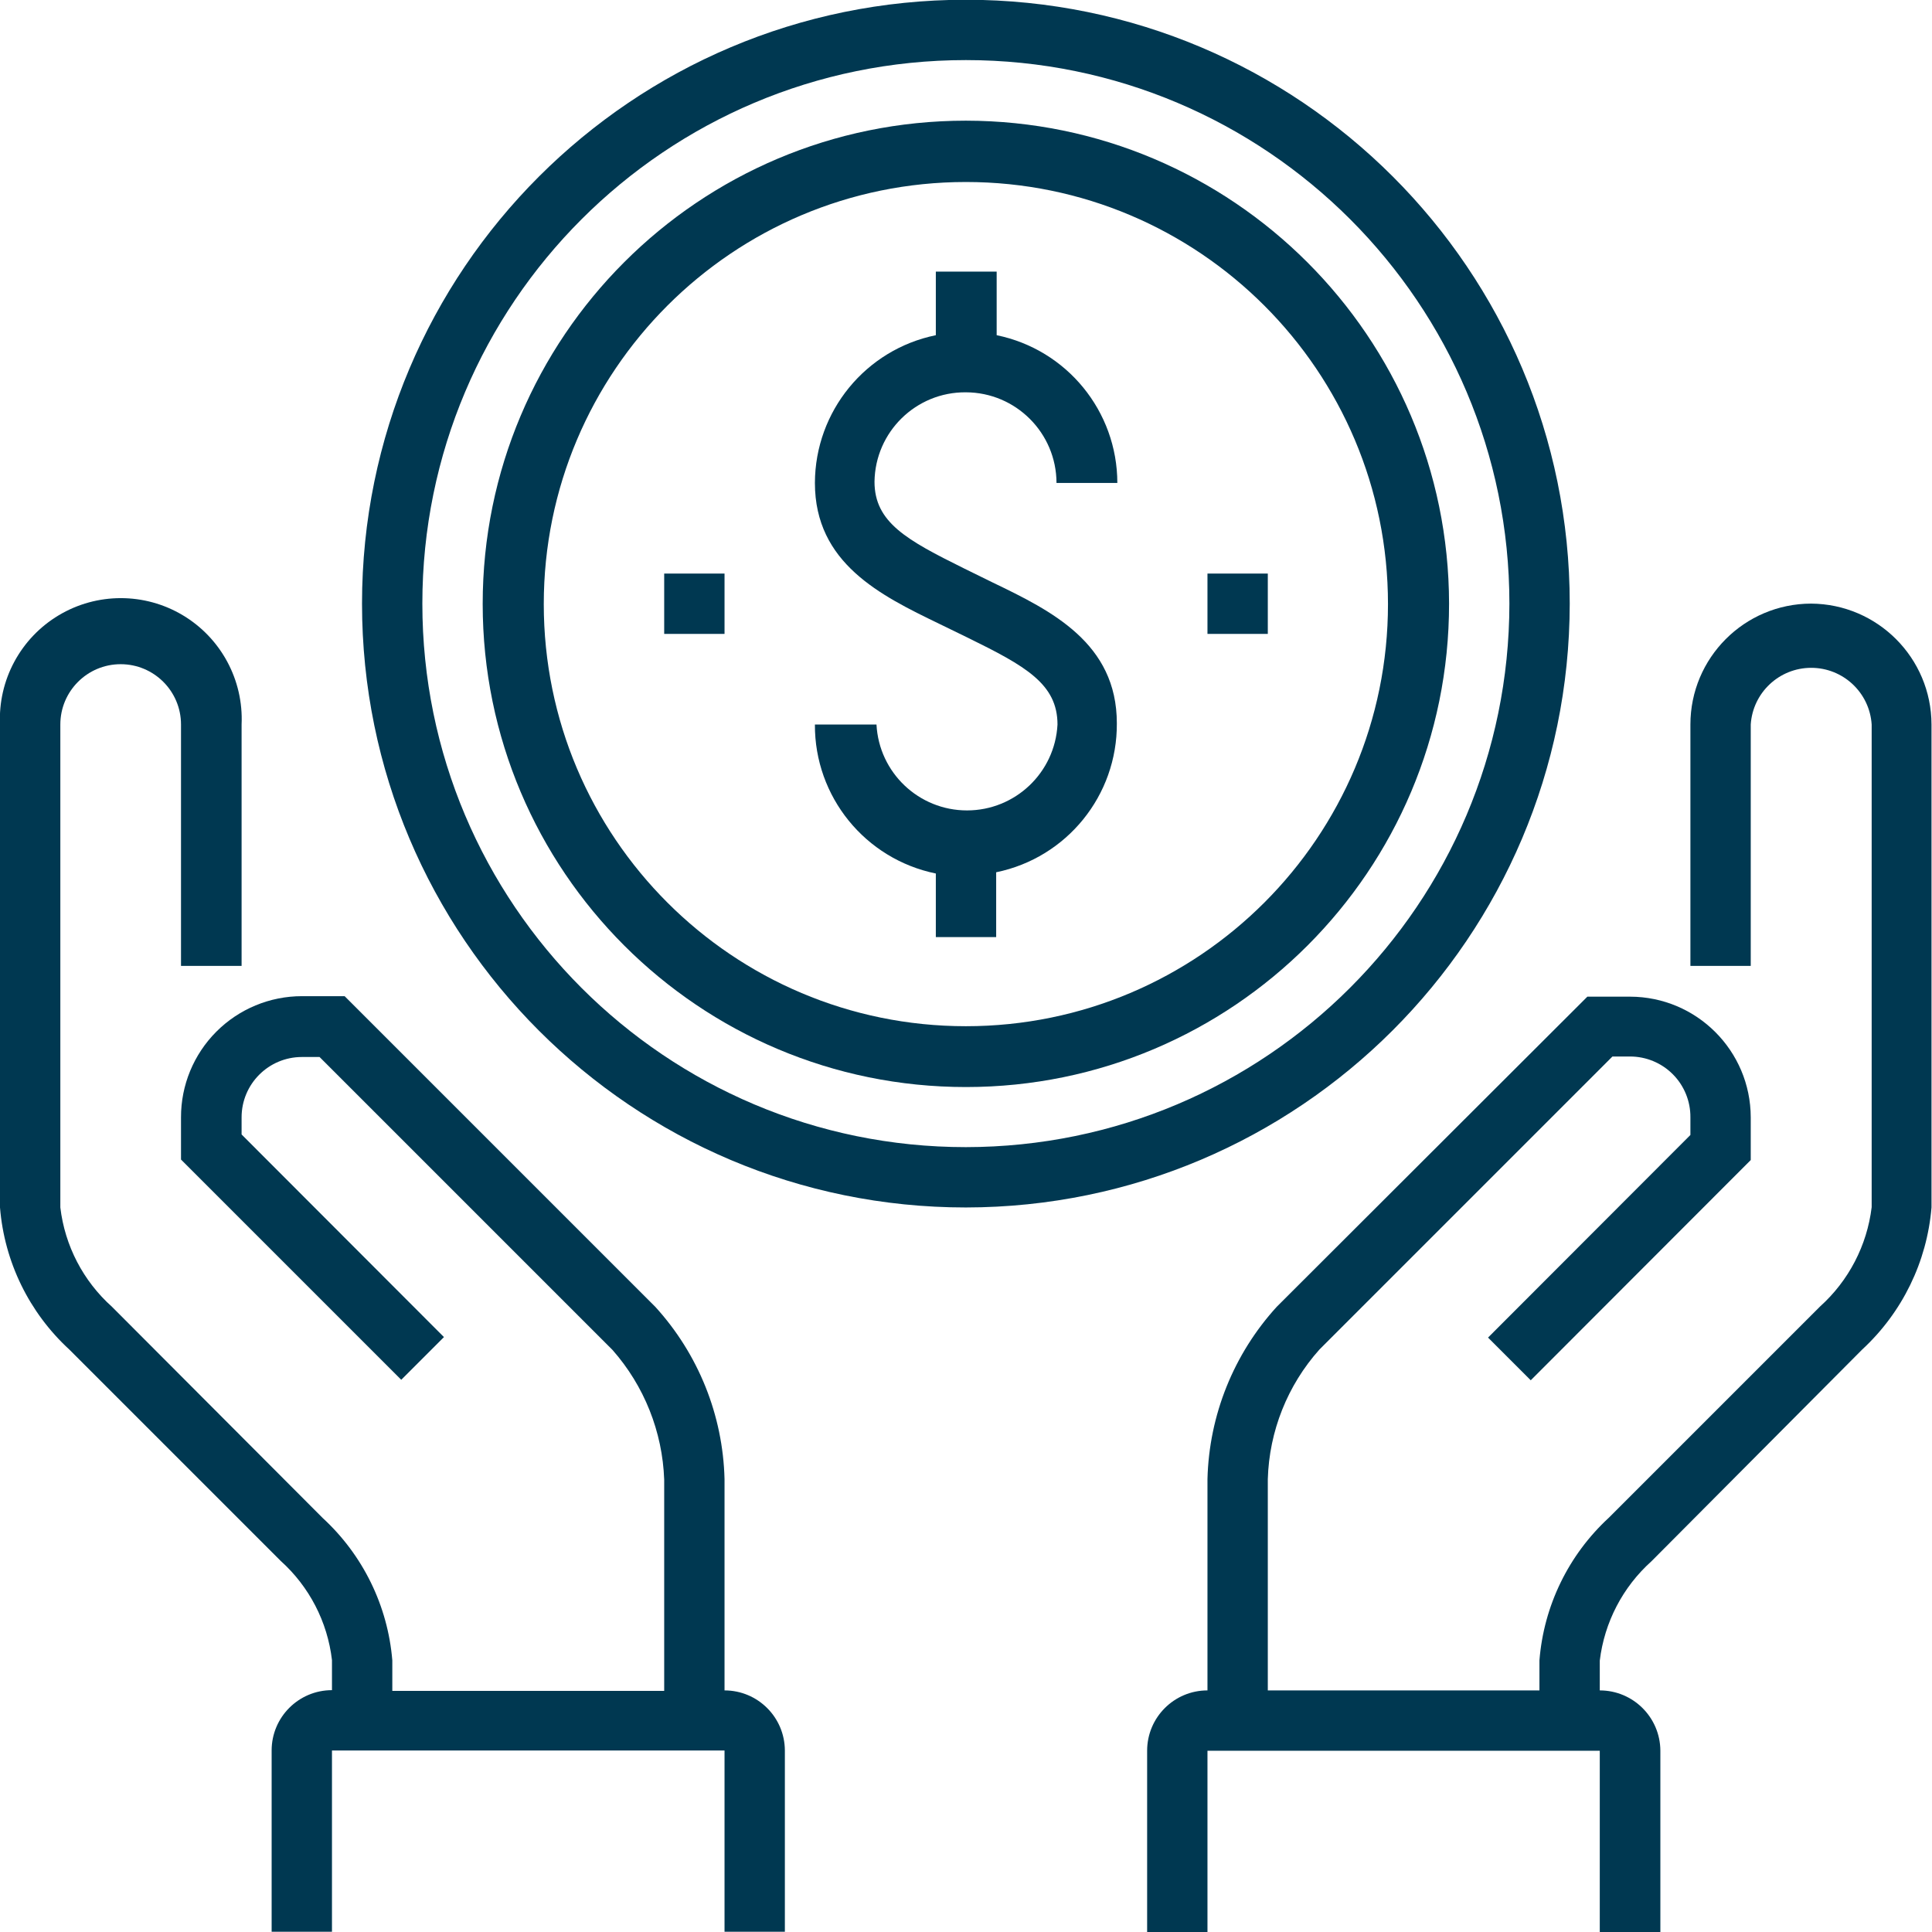
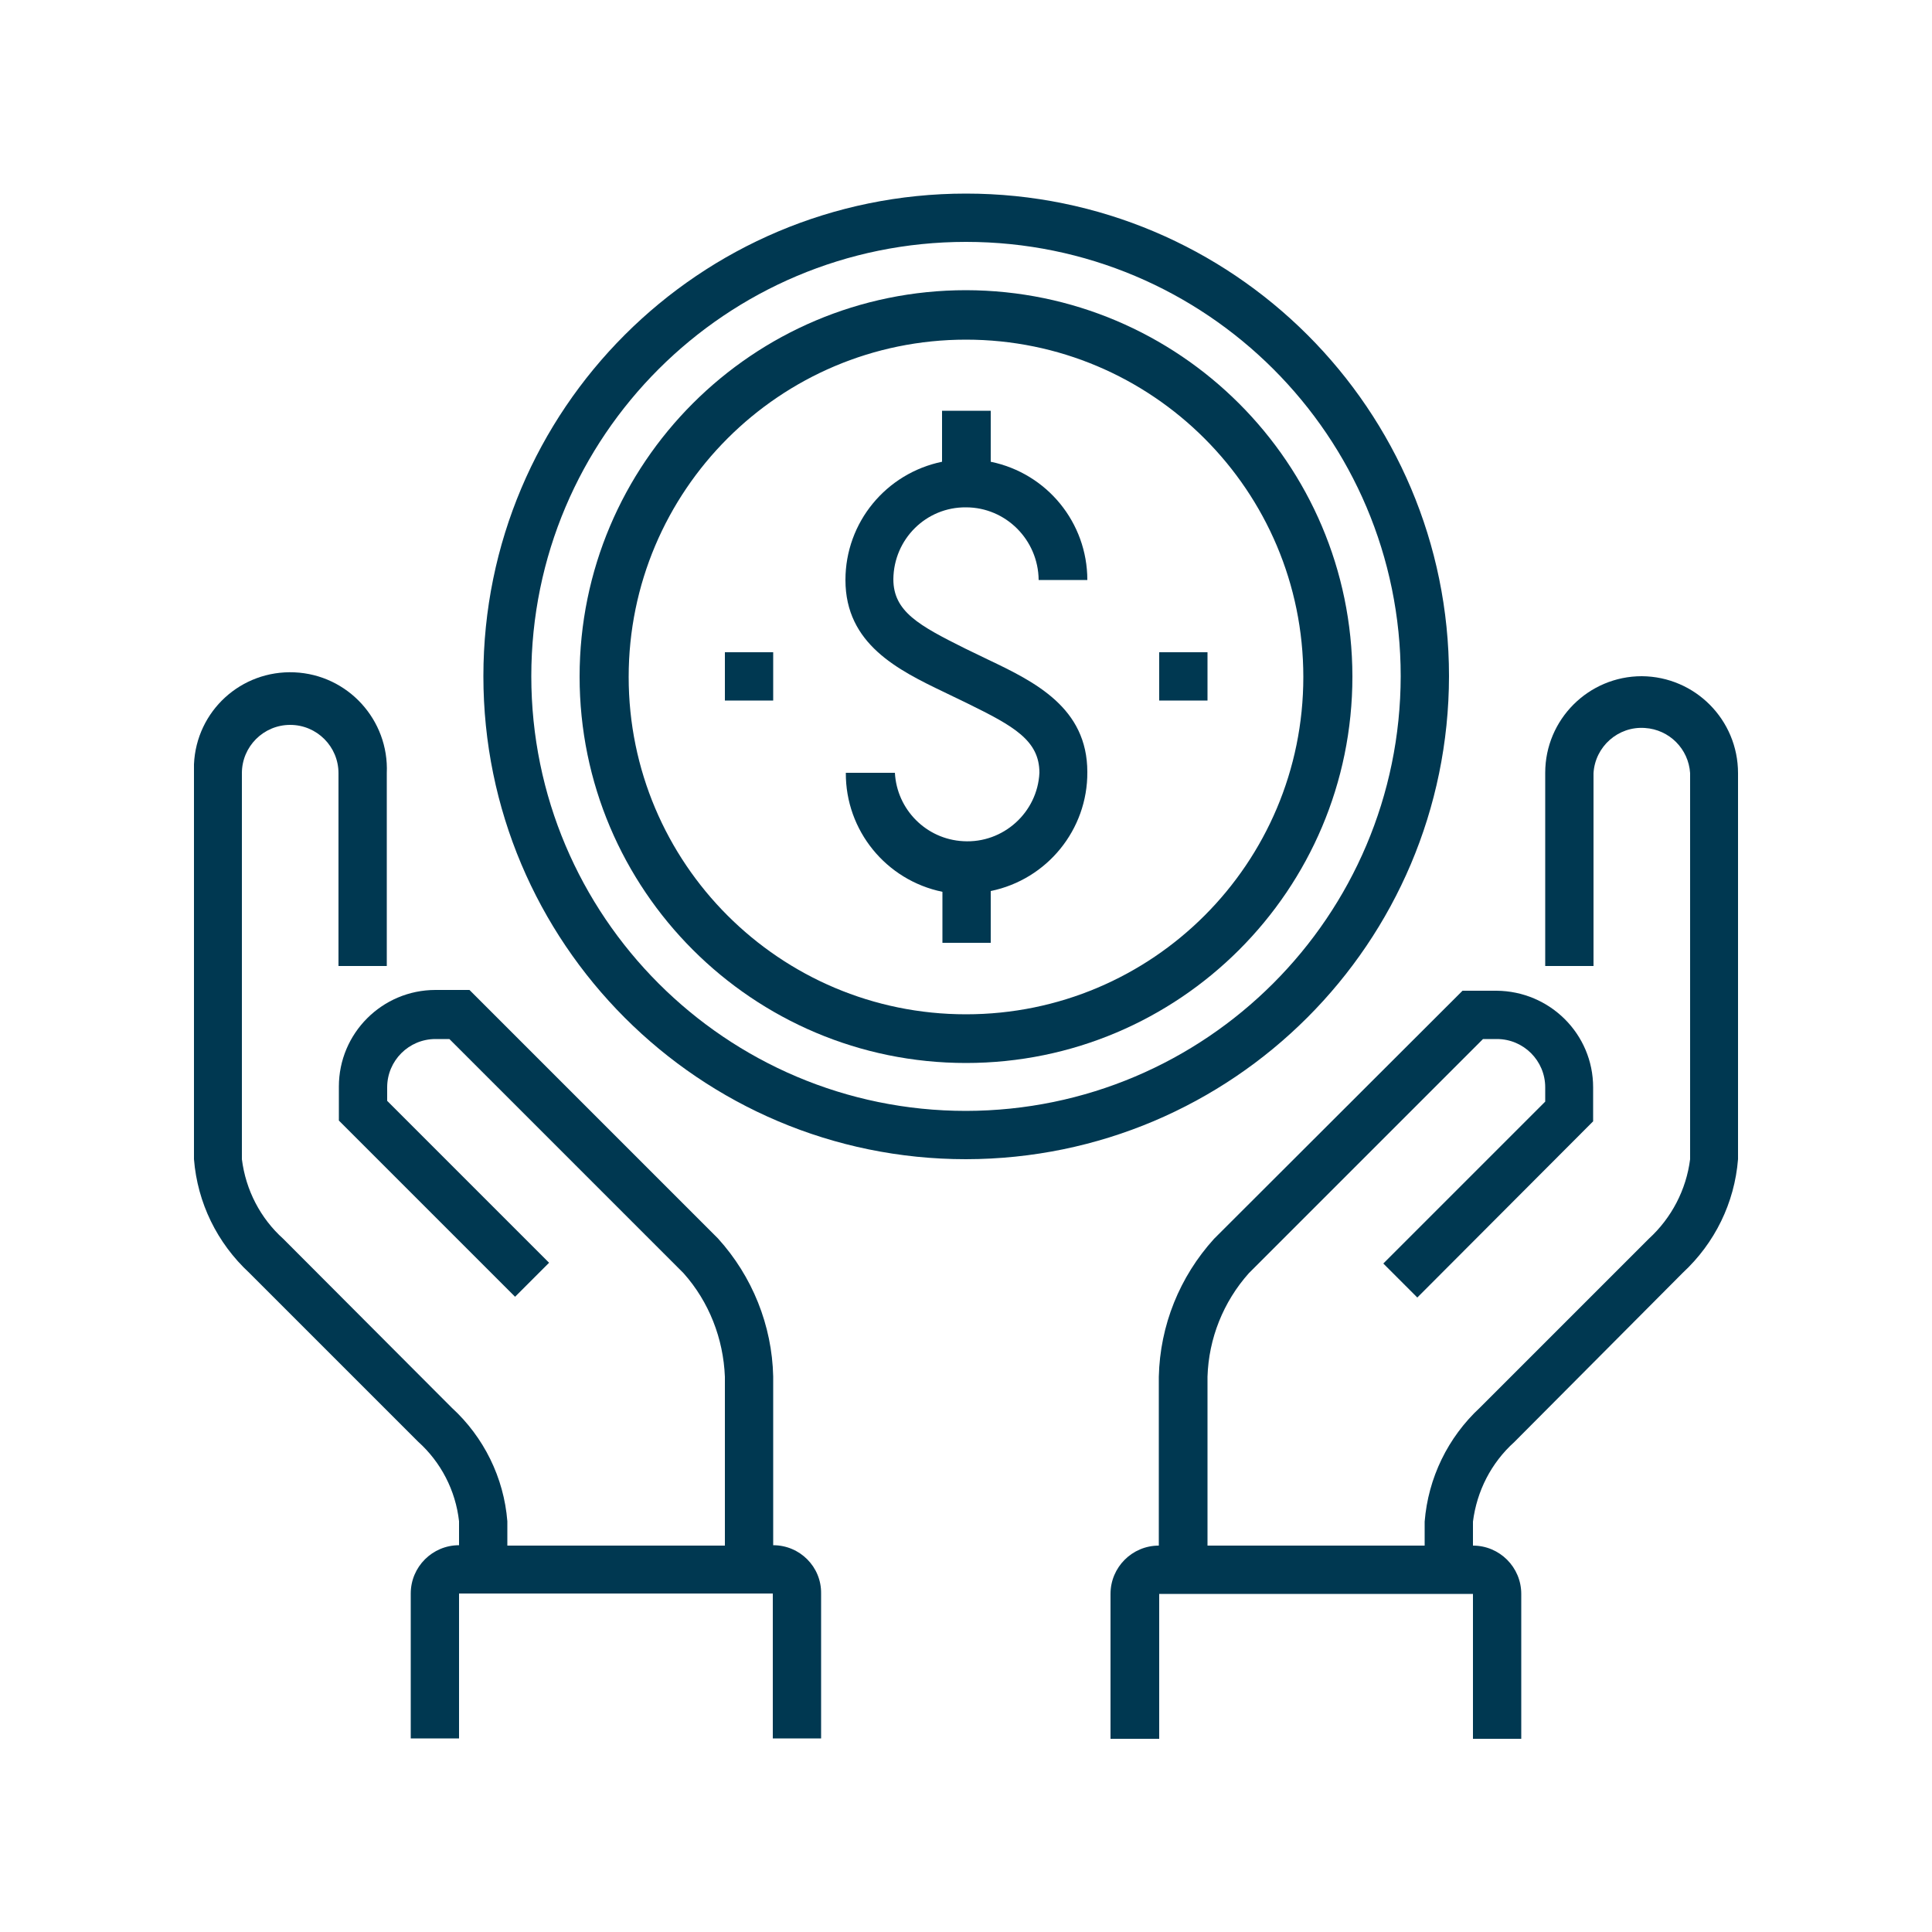
- <svg xmlns="http://www.w3.org/2000/svg" viewBox="0 0 77.81 77.81">
-   <defs>
-     <style>.cls-1{fill:#003851;}</style>
-   </defs>
-   <g id="Layer_2" data-name="Layer 2">
-     <g id="Layer_1-2" data-name="Layer 1">
-       <path class="cls-1" d="M63.22,24.31A24.32,24.32,0,1,0,38.9,48.63,24.35,24.35,0,0,0,63.22,24.31ZM38.9,46.2A21.89,21.89,0,1,1,60.79,24.31,21.91,21.91,0,0,1,38.9,46.2Z" />
-       <path class="cls-1" d="M38.9,15.8a3.66,3.66,0,0,1,3.65,3.65H45a6.08,6.08,0,0,0-4.86-5.95V10.94H37.69V13.5a6.09,6.09,0,0,0-4.87,5.95c0,3.23,2.64,4.53,5,5.67l1.17.57c2.3,1.13,3.6,1.85,3.6,3.49a3.65,3.65,0,0,1-7.29,0H32.82a6.09,6.09,0,0,0,4.87,6v2.56h2.43V35.13a6.08,6.08,0,0,0,4.86-6c0-3.23-2.63-4.53-5-5.67l-1.16-.57c-2.3-1.14-3.6-1.85-3.6-3.49A3.65,3.65,0,0,1,38.9,15.8Z" />
-       <path class="cls-1" d="M72.94,24.31a4.87,4.87,0,0,0-4.86,4.87V38.9h2.43V29.18a2.44,2.44,0,0,1,4.87,0V48.62a6.42,6.42,0,0,1-2.08,4l-8.51,8.51A8.75,8.75,0,0,0,62,66.87v1.21H51.06V59.57a8.19,8.19,0,0,1,2.08-5.22l11.8-11.8h.71A2.43,2.43,0,0,1,68.08,45v.71l-8.15,8.16,1.72,1.72,8.86-8.87V45a4.87,4.87,0,0,0-4.86-4.86H63.93L51.42,52.63a10.69,10.69,0,0,0-2.79,6.94v8.51a2.43,2.43,0,0,0-2.43,2.43v7.3h2.43v-7.3h15.8v7.3h2.44v-7.3a2.44,2.44,0,0,0-2.44-2.43v-1.2a6.4,6.4,0,0,1,2.08-4L75,54.35a8.78,8.78,0,0,0,2.79-5.72V29.18A4.88,4.88,0,0,0,72.94,24.31Z" />
-       <path class="cls-1" d="M29.18,68.08V59.57a10.69,10.69,0,0,0-2.79-6.94L13.88,40.12H12.16A4.87,4.87,0,0,0,7.29,45V46.7l8.87,8.87,1.72-1.72L9.73,45.69V45a2.43,2.43,0,0,1,2.43-2.43h.71l11.8,11.8a8.35,8.35,0,0,1,2.08,5.22v8.51H15.8V66.87A8.77,8.77,0,0,0,13,61.14L4.51,52.63a6.37,6.37,0,0,1-2.08-4V29.18a2.43,2.43,0,0,1,4.86,0V38.9H9.73V29.18a4.87,4.87,0,1,0-9.73,0V48.63a8.72,8.72,0,0,0,2.79,5.72l8.51,8.51a6.36,6.36,0,0,1,2.07,4v1.21a2.43,2.43,0,0,0-2.43,2.43v7.3h2.43v-7.3H29.18v7.3h2.43v-7.3A2.43,2.43,0,0,0,29.18,68.08Z" />
-       <rect class="cls-1" x="26.75" y="23.1" width="2.43" height="2.43" />
-       <rect class="cls-1" x="48.63" y="23.1" width="2.43" height="2.43" />
-       <path class="cls-1" d="M38.9,4.86A19.46,19.46,0,1,0,58.36,24.31,19.48,19.48,0,0,0,38.9,4.86Zm0,36.47a17,17,0,1,1,17-17A17,17,0,0,1,38.9,41.33Z" />
+ <svg xmlns="http://www.w3.org/2000/svg" version="1.1" id="Layer_1" x="0px" y="0px" viewBox="0 0 500 500" style="enable-background:new 0 0 500 500;" xml:space="preserve">
+   <style type="text/css">
+ 	.st0{fill:#003851;}
+ </style>
+   <g id="Layer_2_1_">
+     <g id="Layer_1-2">
+       <path class="st0" d="M375,175C375,106,319,50.1,250,50.1S125.1,106,125.1,175C125.1,244,181,300,250,300    C319,299.9,374.9,244,375,175z M250,287.5c-62.1,0-112.5-50.4-112.5-112.5S187.9,62.6,250,62.6S362.5,112.9,362.5,175    C362.4,237.1,312.1,287.4,250,287.5z" />
+       <path class="st0" d="M250,131.3c10.3,0,18.7,8.4,18.8,18.8h12.6c0-14.8-10.4-27.6-25-30.6v-13.2h-12.6v13.2    c-14.5,3-25,15.7-25,30.6c0,16.6,13.6,23.3,25.7,29.1l6,2.9c11.8,5.8,18.5,9.5,18.5,17.9c-0.5,10.3-9.4,18.3-19.7,17.7    c-9.6-0.5-17.2-8.2-17.7-17.7h-12.7c-0.1,14.9,10.4,27.8,25,30.8V244h12.5v-13.4c14.6-3,25.1-15.9,25-30.8    c0-16.6-13.5-23.3-25.7-29.1l-6-2.9c-11.8-5.9-18.5-9.5-18.5-17.9C231.3,139.5,239.7,131.2,250,131.3z" />
+       <path class="st0" d="M424.9,175c-13.8,0-25,11.2-25,25V250h12.5v-49.9c0.4-6.9,6.4-12.2,13.3-11.7c6.3,0.4,11.3,5.4,11.7,11.7    v99.9c-1,7.9-4.8,15.2-10.7,20.6l-43.7,43.7c-8.3,7.7-13.4,18.2-14.3,29.5v6.2h-56.2v-43.7c0.3-9.9,4.1-19.4,10.7-26.8l60.6-60.6    h3.6c6.9,0,12.5,5.6,12.5,12.5c0,0,0,0.1,0,0.1v3.6l-41.9,41.9l8.8,8.8l45.5-45.6v-8.8c0-13.8-11.2-24.9-25-25h-8.8l-64.3,64.2    c-8.9,9.8-14,22.4-14.3,35.7v43.7c-6.9,0-12.5,5.6-12.5,12.5l0,0v37.5H300v-37.5h81.2v37.5h12.5v-37.5c0-6.9-5.6-12.5-12.5-12.5    v-6.2c1-7.9,4.7-15.2,10.7-20.6l43.6-43.8c8.3-7.7,13.4-18.1,14.3-29.4v-99.9C449.8,186.3,438.7,175.1,424.9,175z" />
+       <path class="st0" d="M200.1,399.9v-43.7c-0.3-13.2-5.4-25.9-14.3-35.7l-64.3-64.3h-8.8c-13.8,0-25,11.2-25,25c0,0,0,0,0,0.1v8.7    l45.6,45.6l8.8-8.8l-41.9-41.9v-3.5c0-6.9,5.6-12.5,12.5-12.5l0,0h3.6l60.6,60.6c6.6,7.4,10.3,16.9,10.7,26.8V400h-56.3v-6.3    c-0.9-11.3-6.1-21.8-14.4-29.4l-43.6-43.7c-5.9-5.3-9.7-12.6-10.7-20.6v-99.9c0-6.9,5.6-12.5,12.5-12.5c6.9,0,12.5,5.6,12.5,12.5    V250h12.5v-49.9c0.6-13.8-10.1-25.5-23.9-26.1S50.8,184,50.2,197.8c0,0.8,0,1.5,0,2.3V300c0.9,11.3,6,21.7,14.3,29.4l43.7,43.7    c5.9,5.3,9.7,12.6,10.6,20.6v6.2c-6.9,0-12.5,5.6-12.5,12.5l0,0v37.5h12.5v-37.5h81.2v37.5h12.5v-37.5    C212.6,405.5,207,399.9,200.1,399.9z" />
+       <rect x="187.6" y="168.8" class="st0" width="12.5" height="12.5" />
+       <rect x="300" y="168.8" class="st0" width="12.5" height="12.5" />
+       <path class="st0" d="M250,75.1c-55.2,0-100,44.8-100,100s44.8,100,100,100s100-44.8,100-100c0,0,0,0,0-0.1    C349.9,119.9,305.2,75.2,250,75.1z M250,262.5c-48.2,0-87.3-39.1-87.3-87.3s39.1-87.3,87.3-87.3s87.3,39.1,87.3,87.3    S298.3,262.5,250,262.5z" />
    </g>
  </g>
</svg>
